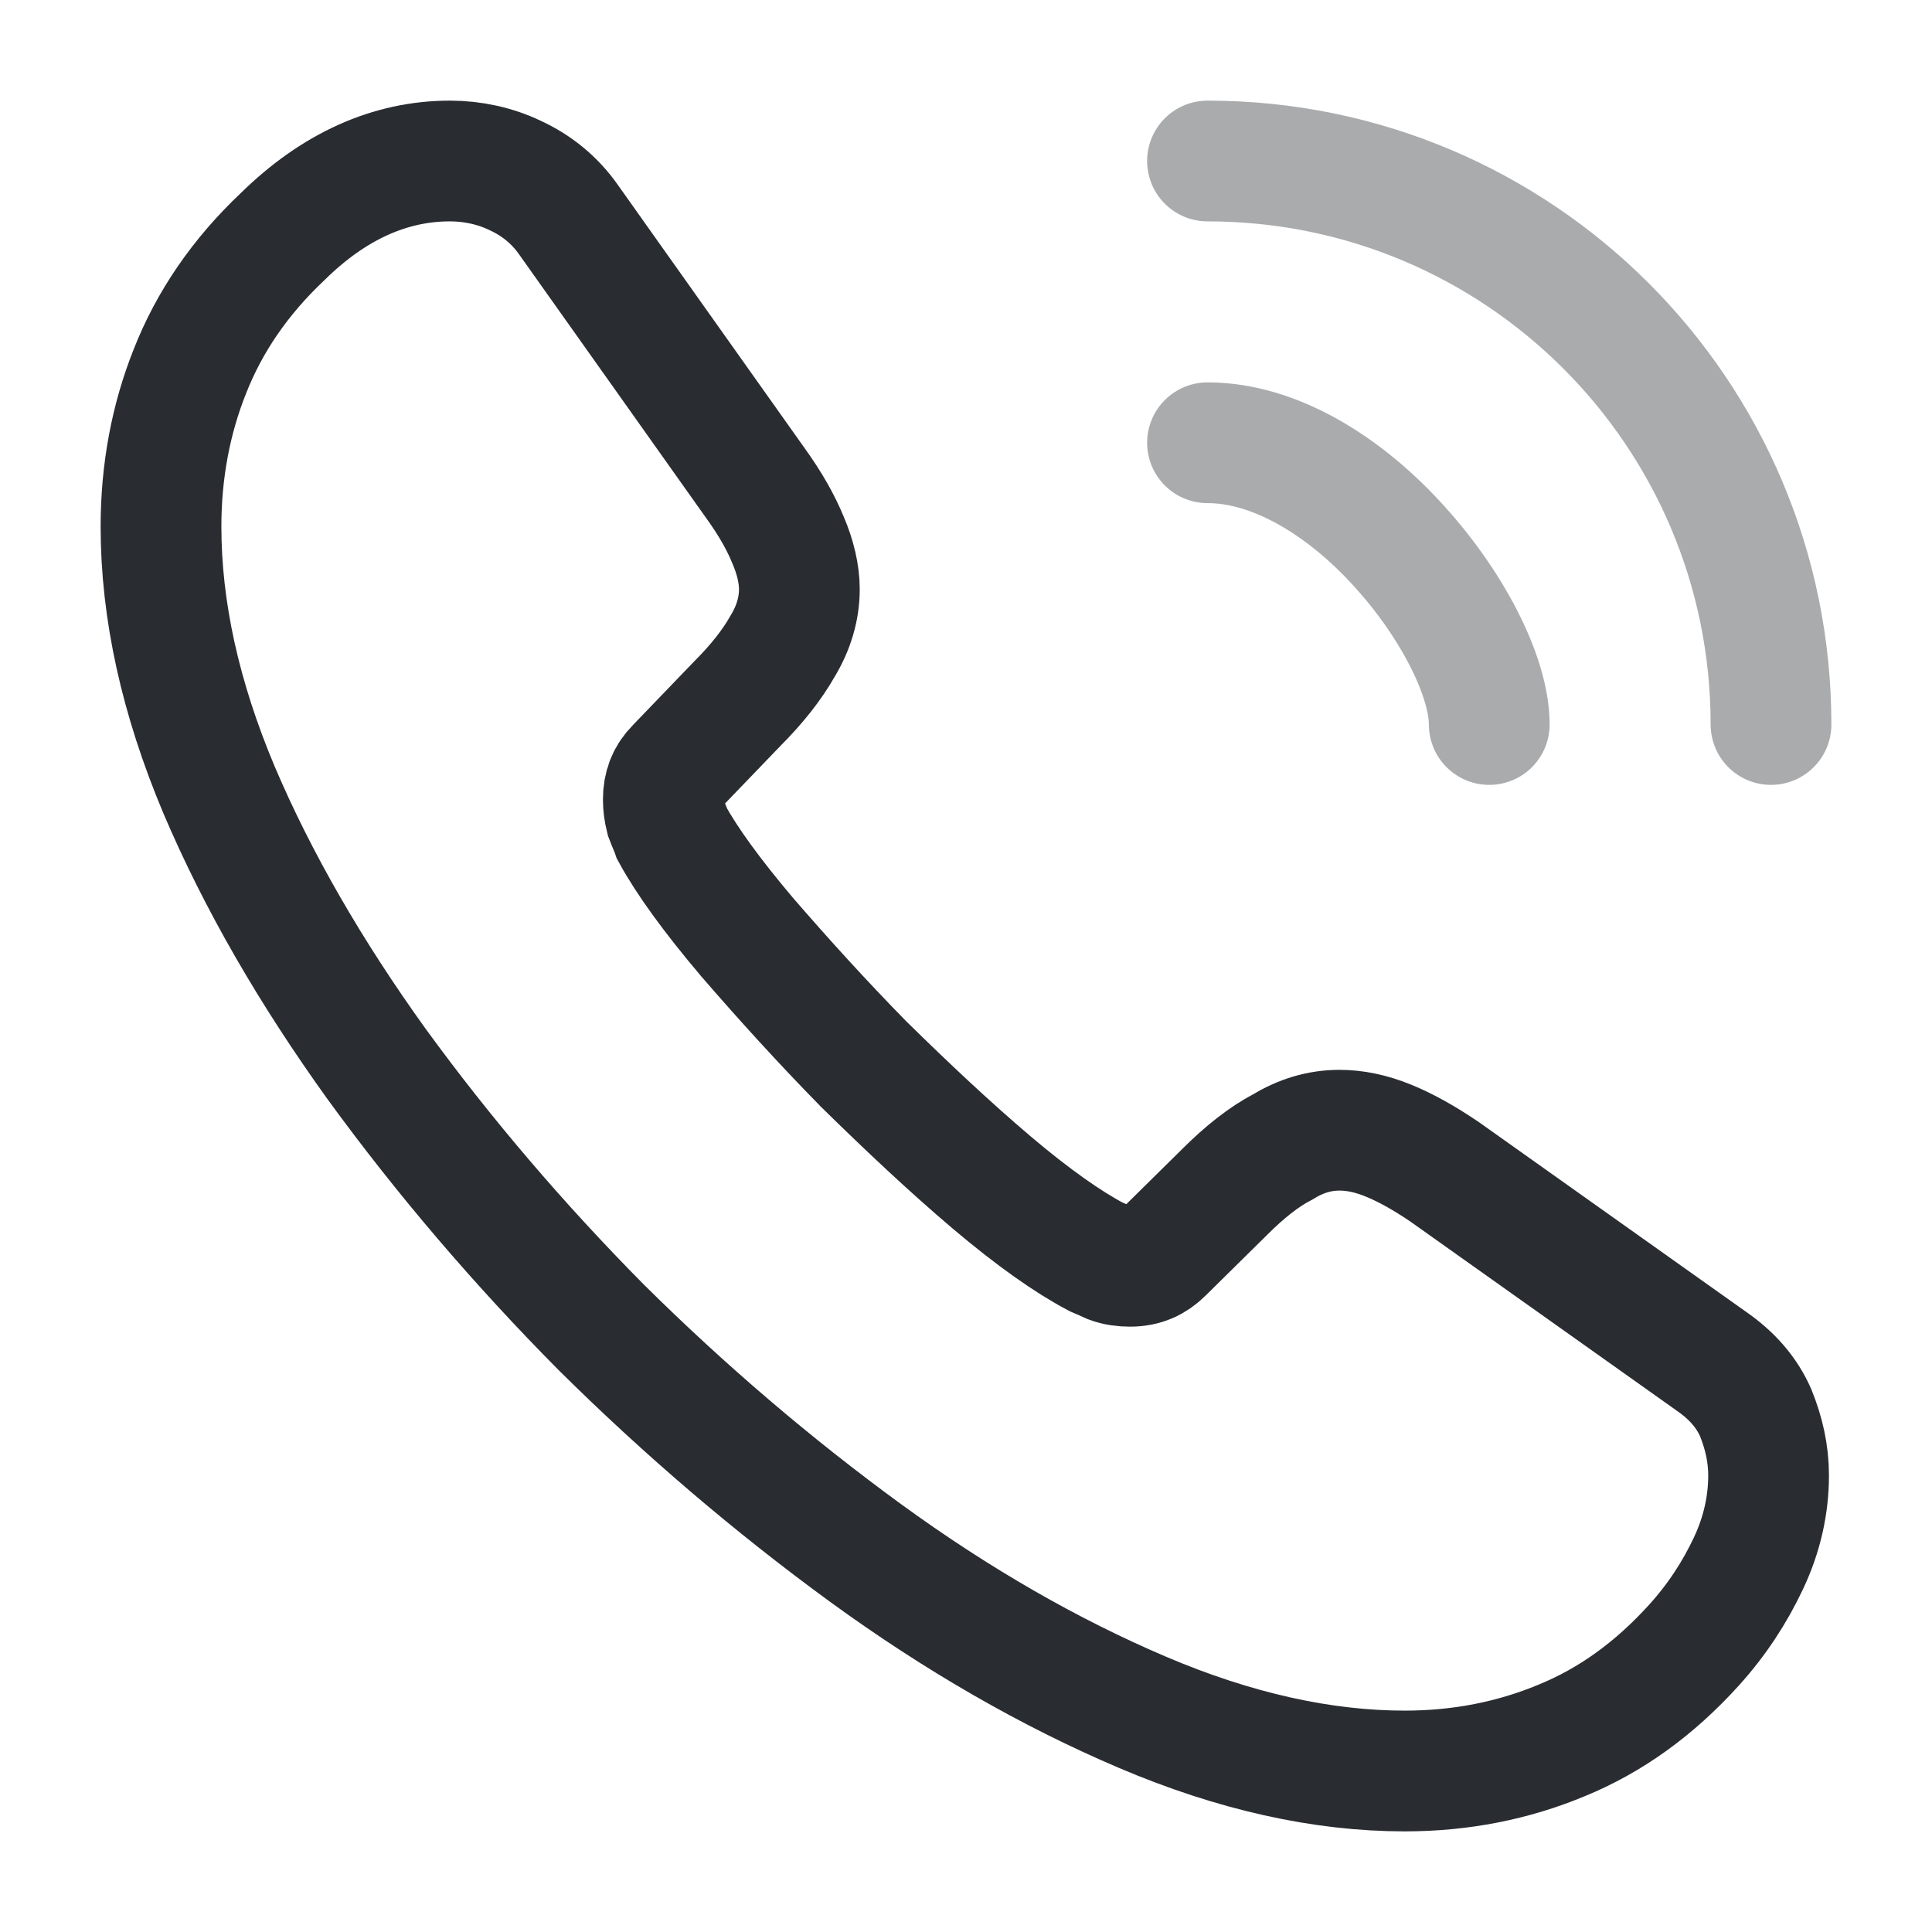
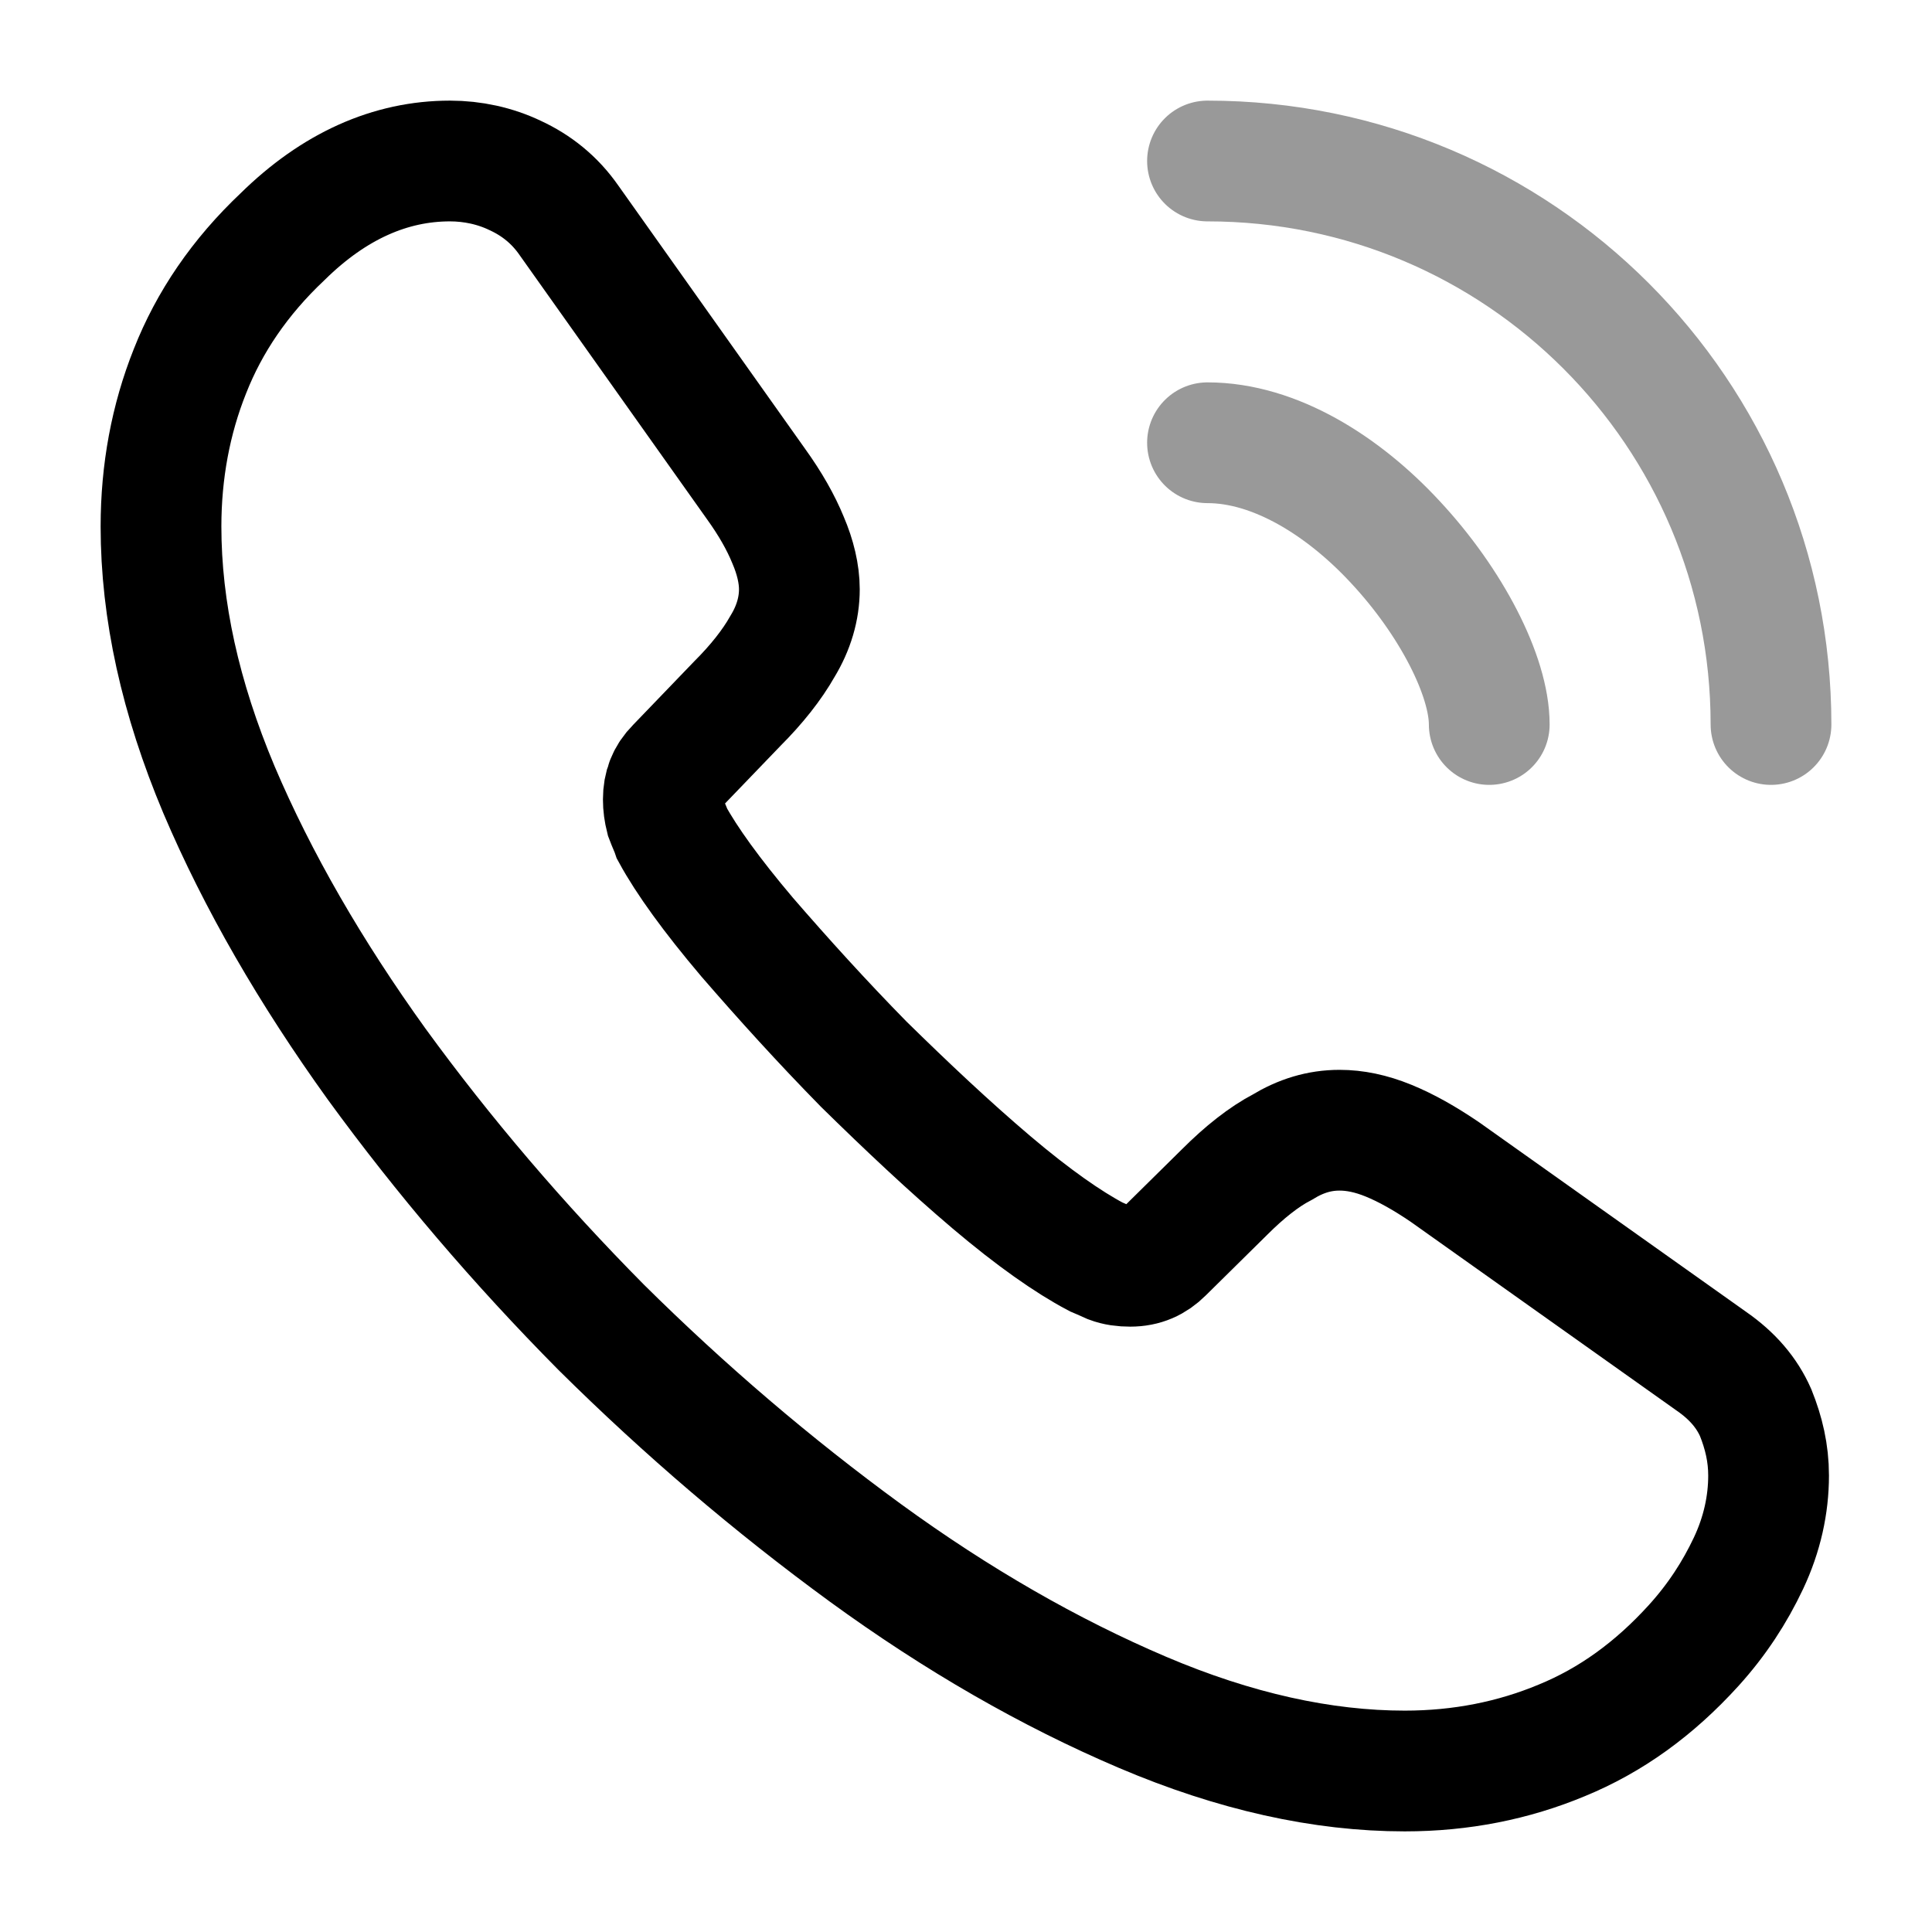
<svg xmlns="http://www.w3.org/2000/svg" width="800px" height="800px" viewBox="0 0 24 24" fill="none">
-   <path d="M21.97 18.33C21.97 18.69 21.89 19.06 21.72 19.42C21.55 19.78 21.33 20.12 21.04 20.44C20.55 20.98 20.01 21.37 19.4 21.62C18.8 21.87 18.15 22 17.45 22C16.43 22 15.34 21.76 14.19 21.27C13.04 20.78 11.89 20.12 10.75 19.29C9.6 18.45 8.51 17.52 7.47 16.49C6.44 15.45 5.51 14.36 4.68 13.22C3.86 12.08 3.2 10.94 2.72 9.81C2.24 8.67 2 7.58 2 6.54C2 5.86 2.12 5.21 2.36 4.61C2.6 4 2.98 3.44 3.51 2.94C4.15 2.31 4.85 2 5.59 2C5.87 2 6.15 2.06 6.4 2.18C6.66 2.3 6.89 2.48 7.07 2.74L9.39 6.01C9.57 6.26 9.7 6.49 9.79 6.71C9.88 6.92 9.93 7.13 9.93 7.32C9.93 7.56 9.86 7.8 9.72 8.03C9.59 8.26 9.4 8.5 9.16 8.74L8.4 9.53C8.29 9.64 8.24 9.77 8.24 9.93C8.24 10.01 8.25 10.08 8.27 10.16C8.3 10.24 8.33 10.3 8.35 10.36C8.53 10.69 8.84 11.12 9.28 11.64C9.73 12.16 10.21 12.69 10.73 13.22C11.27 13.75 11.79 14.24 12.32 14.69C12.84 15.13 13.27 15.43 13.61 15.61C13.66 15.63 13.72 15.66 13.79 15.69C13.87 15.72 13.95 15.73 14.04 15.73C14.21 15.73 14.34 15.67 14.45 15.56L15.21 14.81C15.46 14.56 15.7 14.37 15.93 14.25C16.16 14.11 16.39 14.04 16.64 14.04C16.83 14.04 17.03 14.08 17.25 14.17C17.47 14.26 17.7 14.39 17.95 14.56L21.26 16.91C21.52 17.09 21.7 17.3 21.81 17.55C21.91 17.8 21.97 18.05 21.97 18.33Z" stroke="#292D32" stroke-width="1.5" stroke-miterlimit="10" />
-   <path opacity="0.4" d="M18.5 9C18.5 8.4 18.03 7.48 17.33 6.73C16.69 6.04 15.84 5.5 15 5.5" stroke="#292D32" stroke-width="1.5" stroke-linecap="round" stroke-linejoin="round" />
-   <path opacity="0.4" d="M22 9C22 5.13 18.87 2 15 2" stroke="#292D32" stroke-width="1.5" stroke-linecap="round" stroke-linejoin="round" />
+   <path d="M21.97 18.33C21.97 18.69 21.89 19.06 21.72 19.42C21.55 19.78 21.33 20.12 21.04 20.44C20.55 20.98 20.01 21.37 19.4 21.62C18.8 21.87 18.15 22 17.45 22C16.43 22 15.34 21.76 14.19 21.27C13.04 20.78 11.89 20.12 10.75 19.29C9.6 18.45 8.51 17.52 7.47 16.49C6.44 15.45 5.51 14.36 4.68 13.22C3.86 12.08 3.2 10.94 2.72 9.81C2.24 8.67 2 7.58 2 6.54C2 5.86 2.12 5.21 2.36 4.61C2.6 4 2.98 3.44 3.51 2.94C4.15 2.31 4.85 2 5.59 2C5.87 2 6.15 2.06 6.4 2.18C6.66 2.3 6.89 2.48 7.07 2.74L9.39 6.01C9.57 6.26 9.7 6.49 9.79 6.71C9.88 6.92 9.93 7.13 9.93 7.32C9.93 7.56 9.86 7.8 9.72 8.03C9.59 8.26 9.4 8.5 9.16 8.74L8.4 9.53C8.29 9.64 8.24 9.77 8.24 9.93C8.24 10.01 8.25 10.08 8.27 10.16C8.3 10.24 8.33 10.3 8.35 10.36C8.53 10.69 8.84 11.12 9.28 11.64C9.73 12.16 10.21 12.69 10.73 13.22C11.27 13.75 11.79 14.24 12.32 14.69C12.84 15.13 13.27 15.43 13.61 15.61C13.66 15.63 13.72 15.66 13.79 15.69C13.87 15.72 13.95 15.73 14.04 15.73C14.21 15.73 14.34 15.67 14.45 15.56L15.21 14.81C15.46 14.56 15.7 14.37 15.93 14.25C16.16 14.11 16.39 14.04 16.64 14.04C16.83 14.04 17.03 14.08 17.25 14.17C17.47 14.26 17.7 14.39 17.95 14.56L21.26 16.91C21.52 17.09 21.7 17.3 21.81 17.55C21.91 17.8 21.97 18.05 21.97 18.33Z" stroke="#000000" stroke-width="1.5" stroke-miterlimit="10" />
+   <path opacity="0.4" d="M18.5 9C18.5 8.4 18.03 7.48 17.33 6.73C16.69 6.04 15.84 5.5 15 5.5" stroke="#000000" stroke-width="1.5" stroke-linecap="round" stroke-linejoin="round" />
+   <path opacity="0.4" d="M22 9C22 5.13 18.87 2 15 2" stroke="#000000" stroke-width="1.5" stroke-linecap="round" stroke-linejoin="round" />
</svg>
